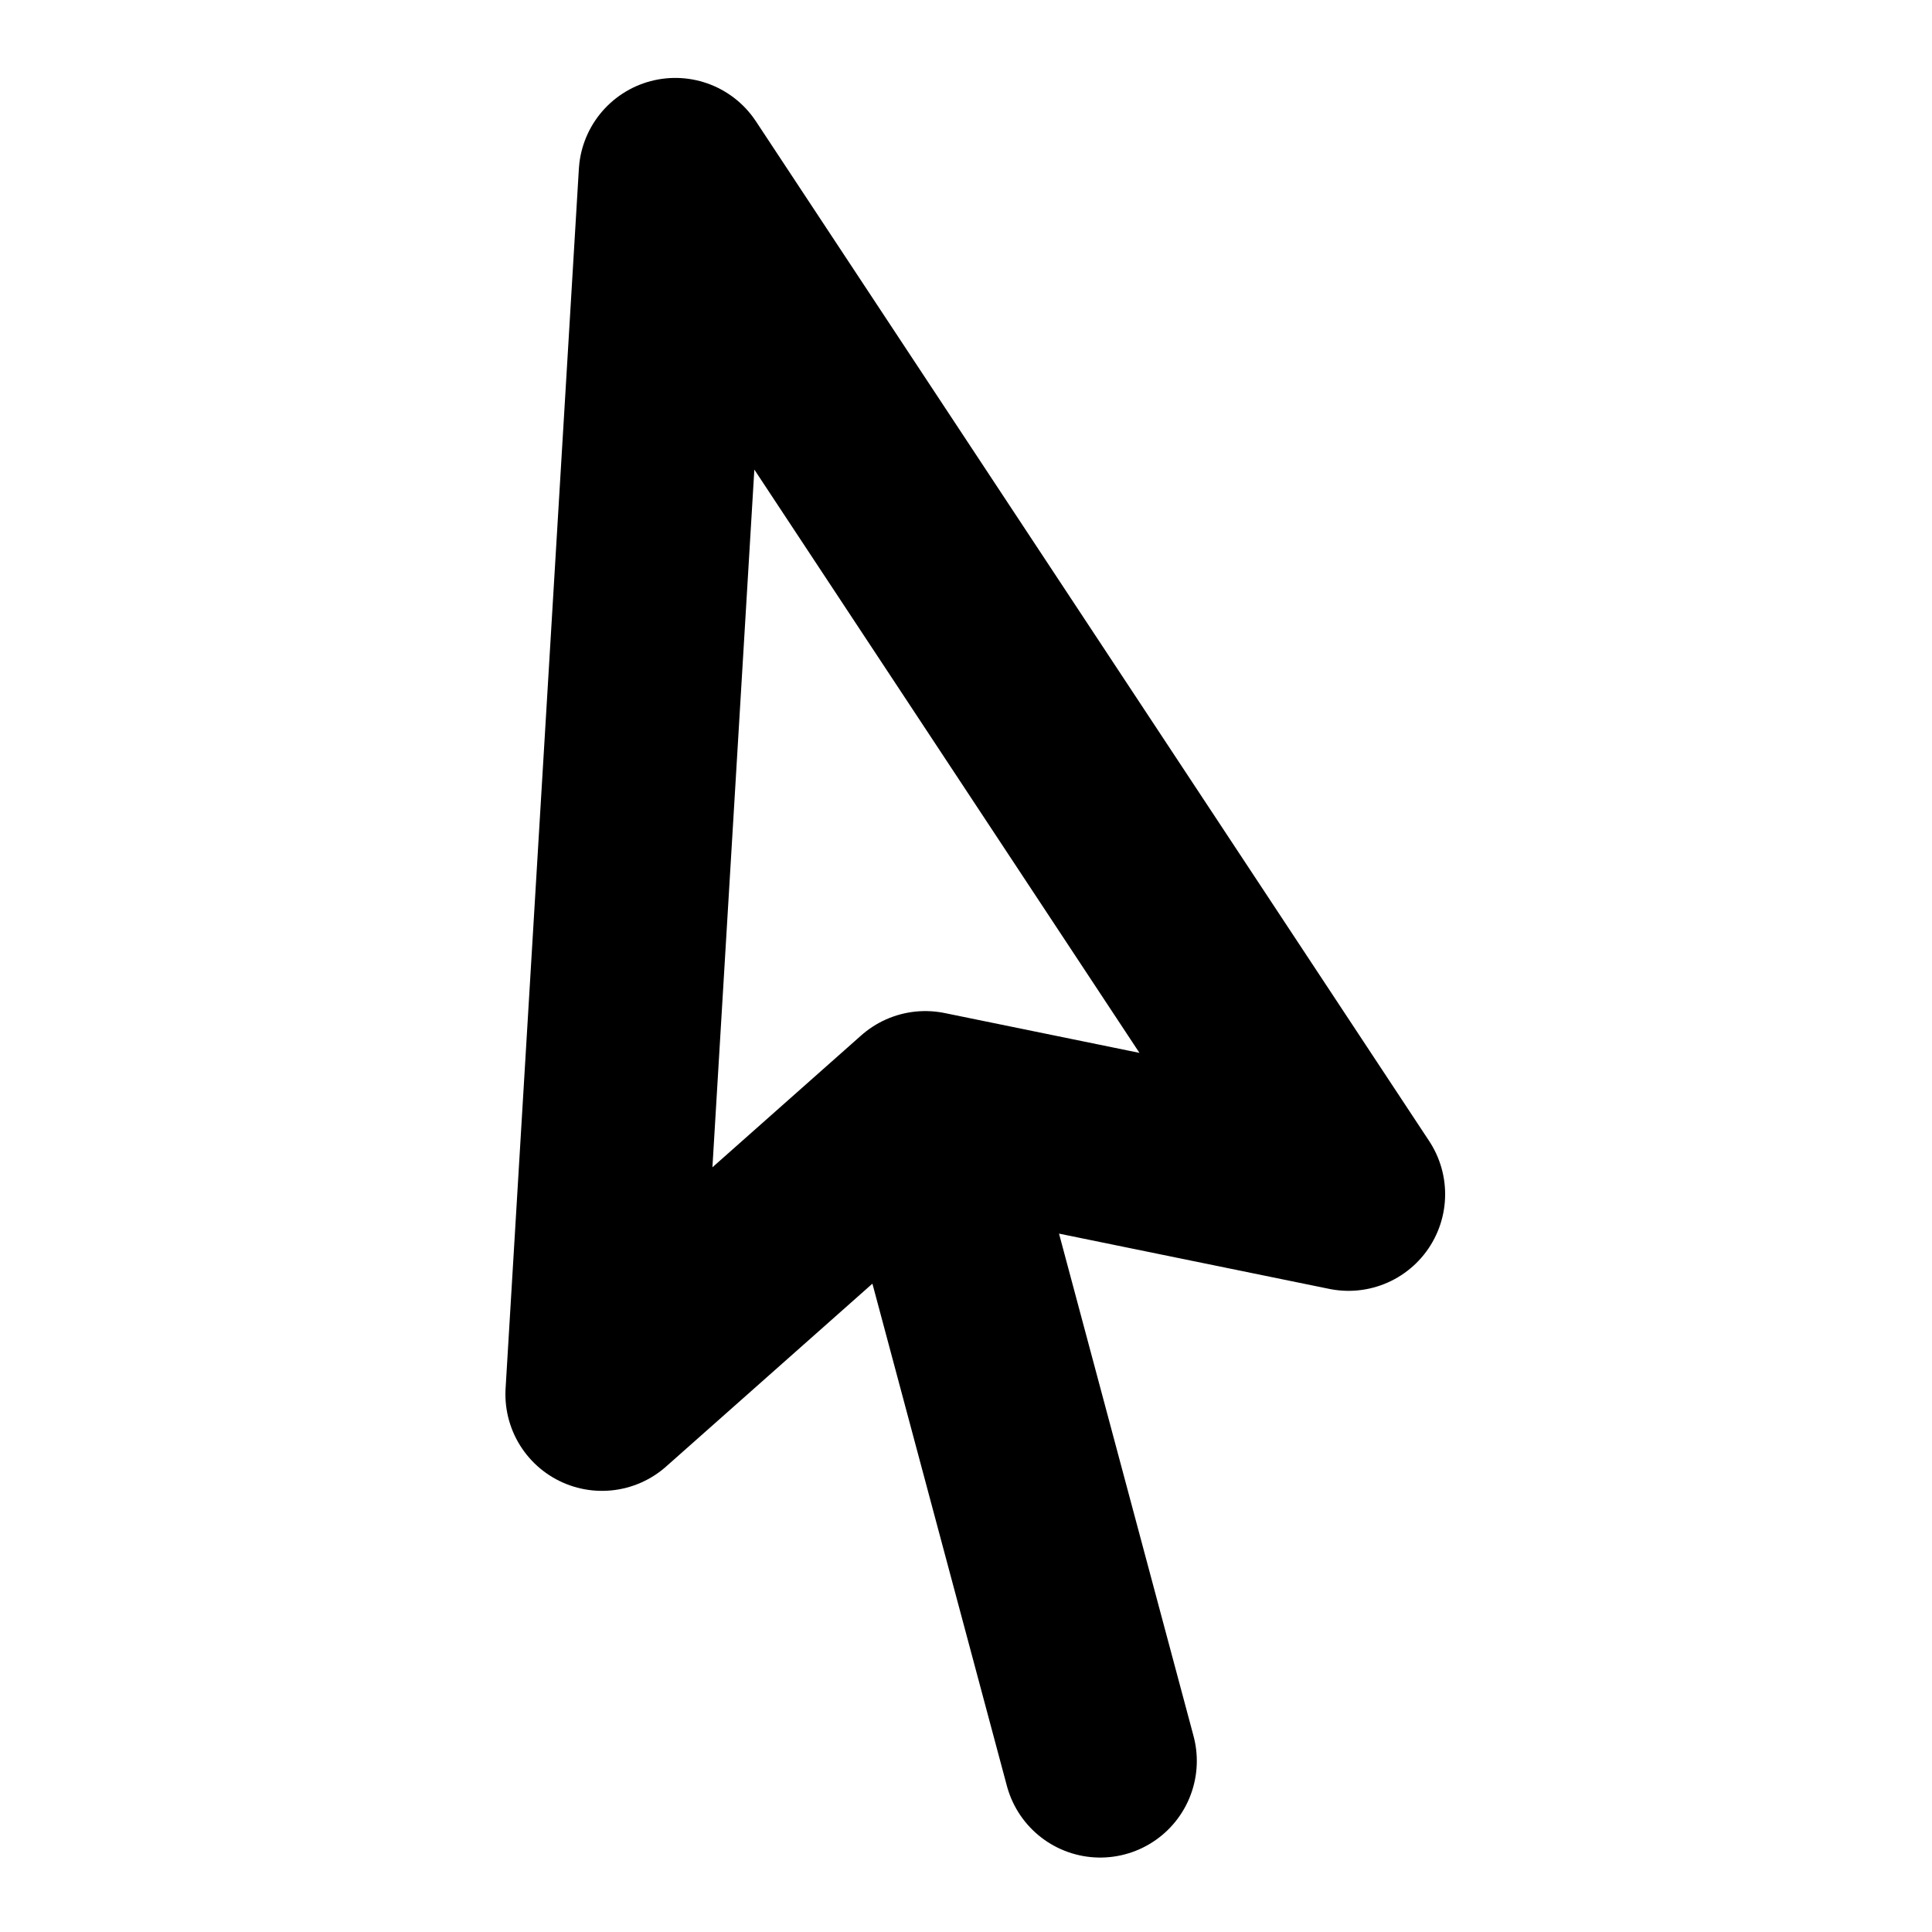
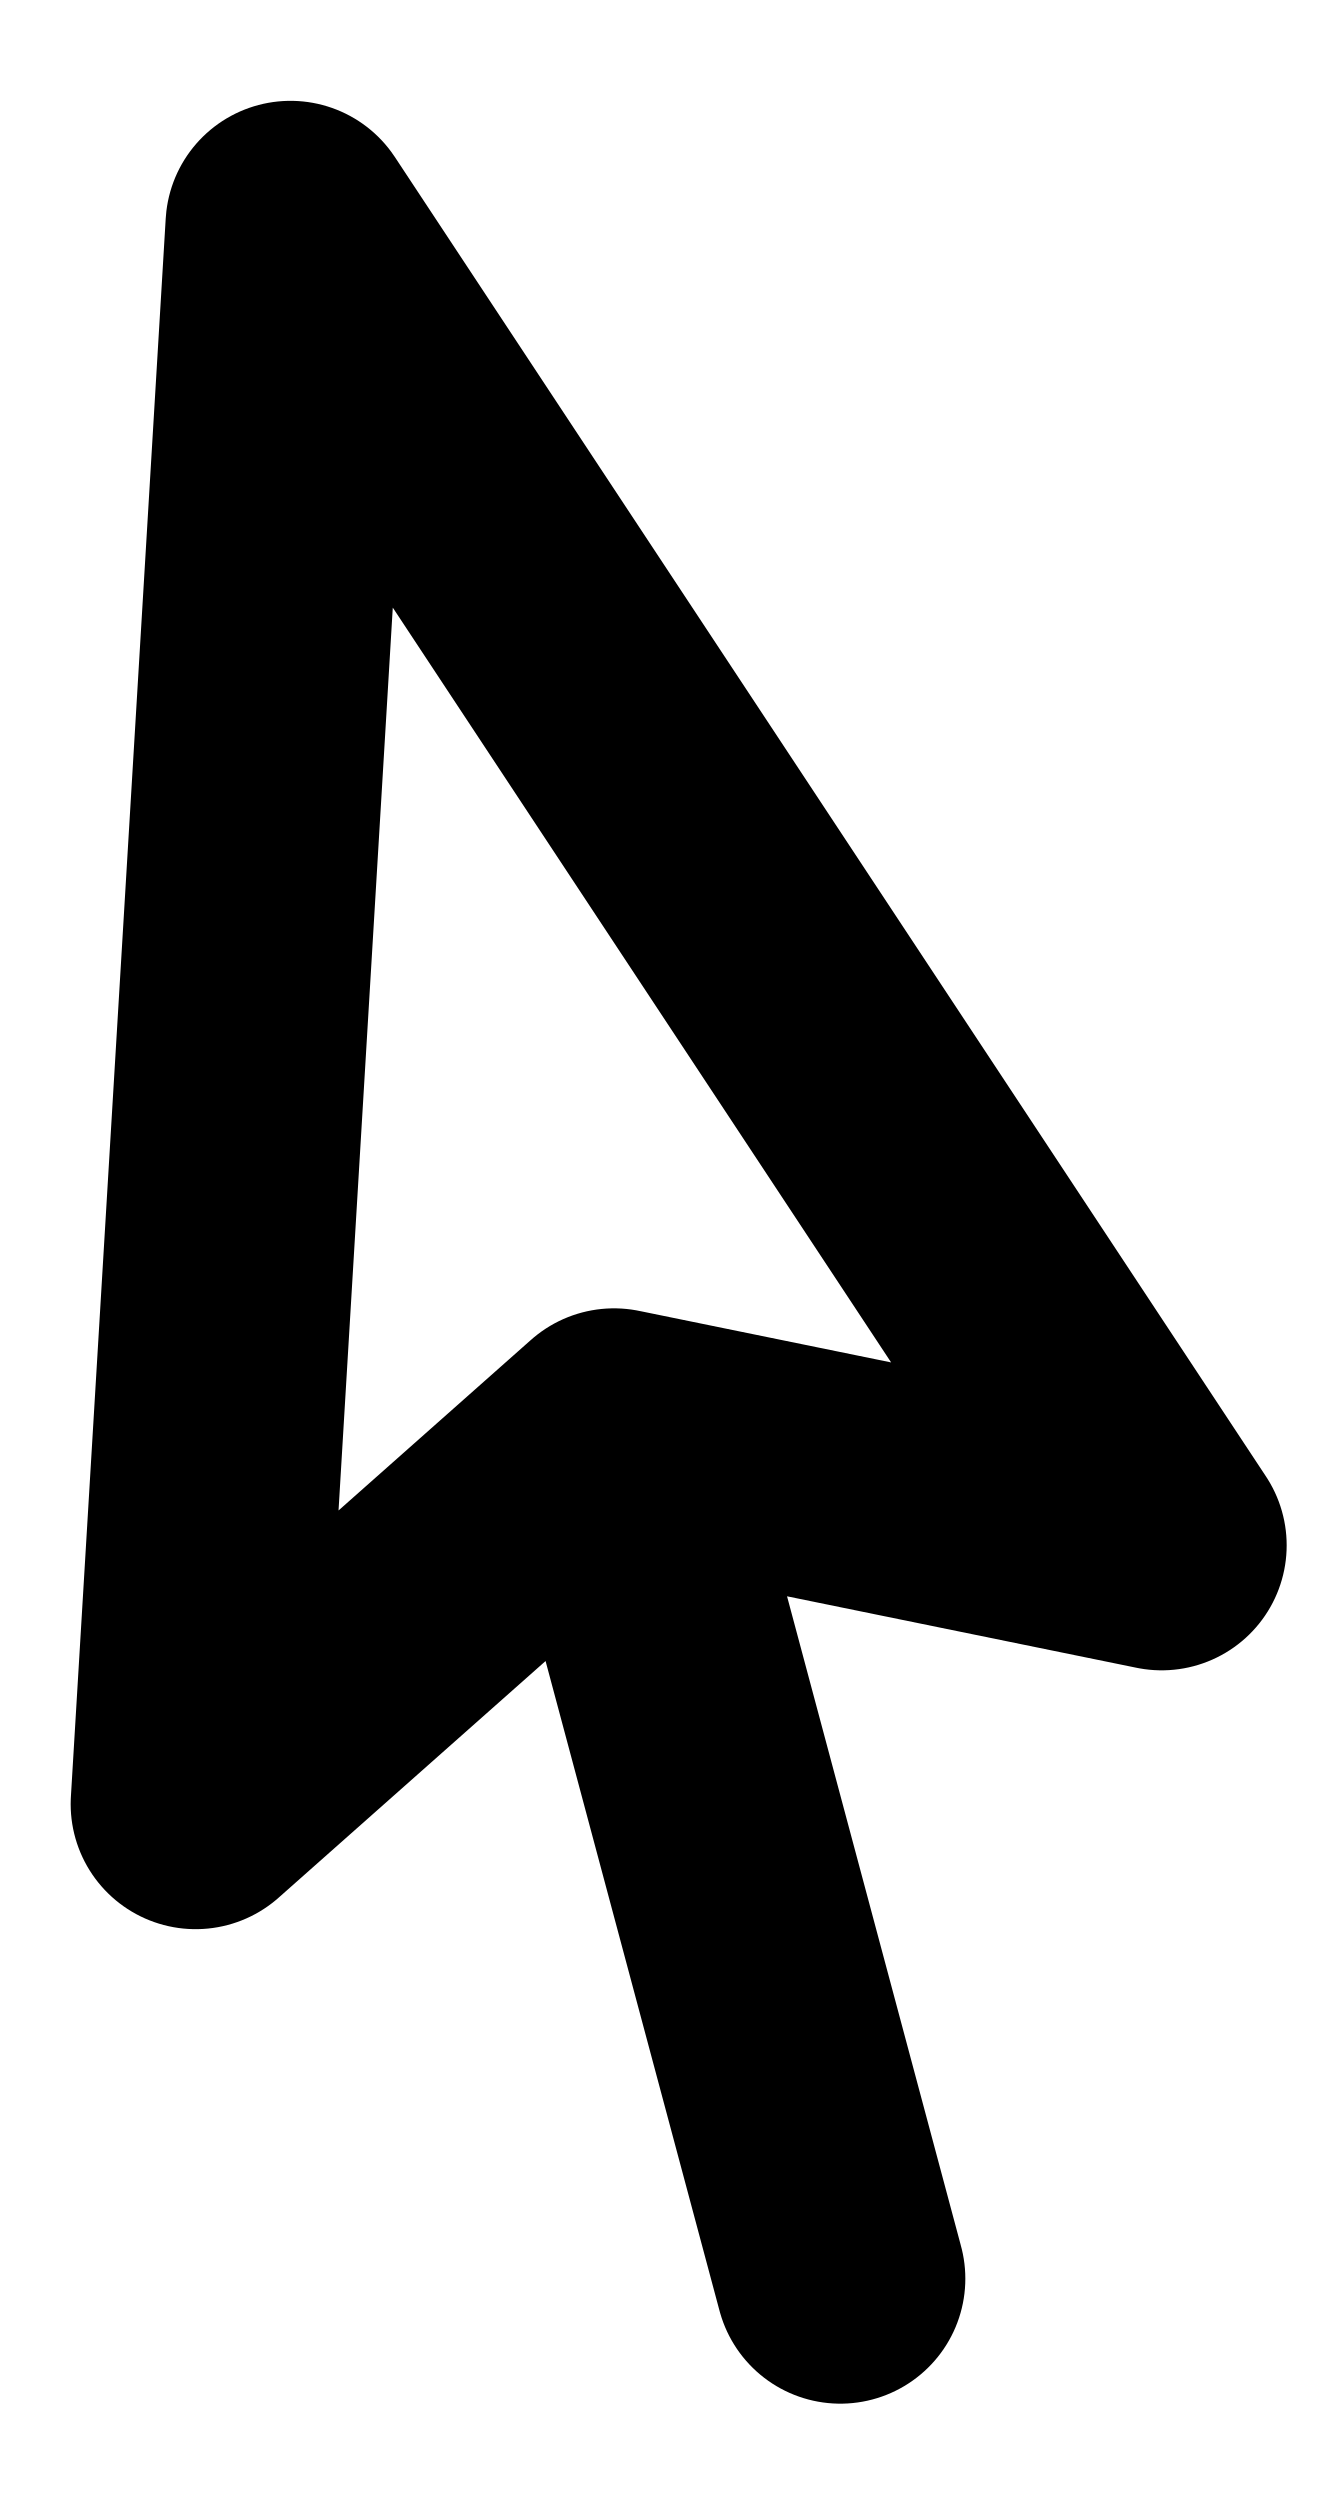
- <svg xmlns="http://www.w3.org/2000/svg" width="28" height="28" viewBox="0 0 8 15" fill="none">
+ <svg xmlns="http://www.w3.org/2000/svg" width="16" height="30" viewBox="0 0 8 15" fill="none">
  <path d="M5.042 13.672L3.684 8.6M3.684 8.6L1.174 10.825L1.743 1.355L6.97 9.272L3.684 8.6Z" stroke="#000000" stroke-width="1.5" stroke-linecap="round" stroke-linejoin="round" />
</svg>
